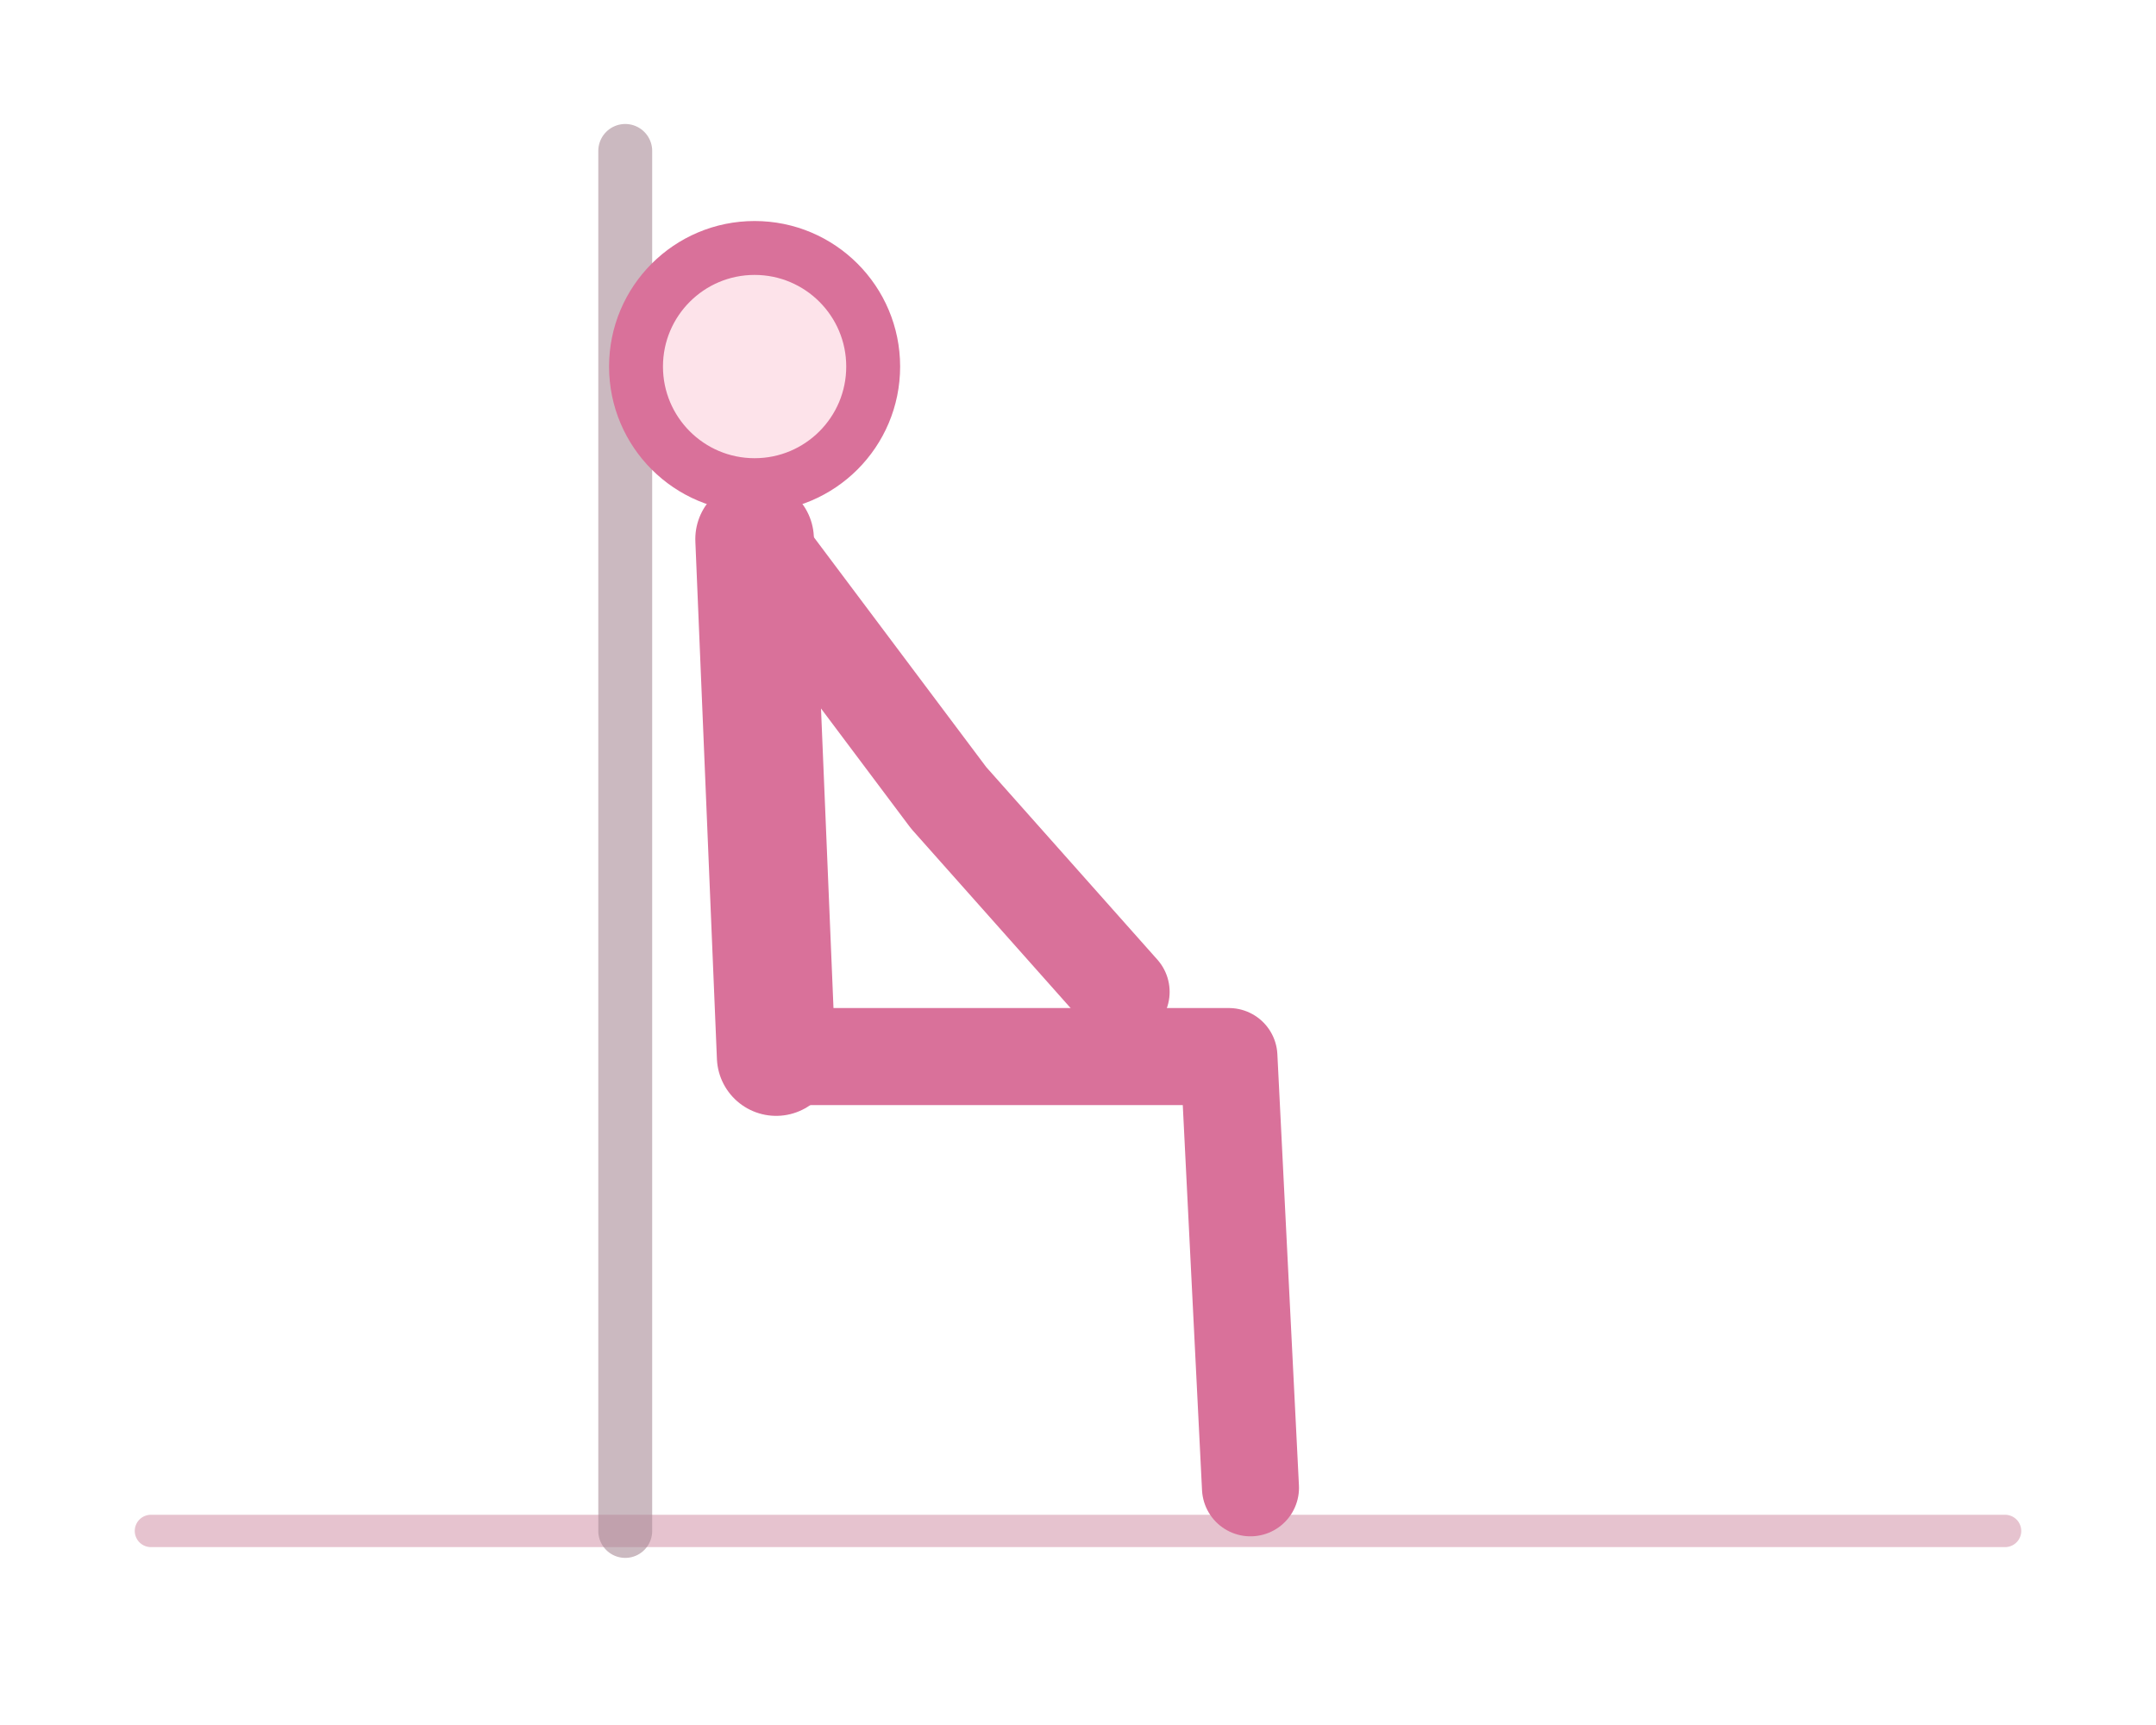
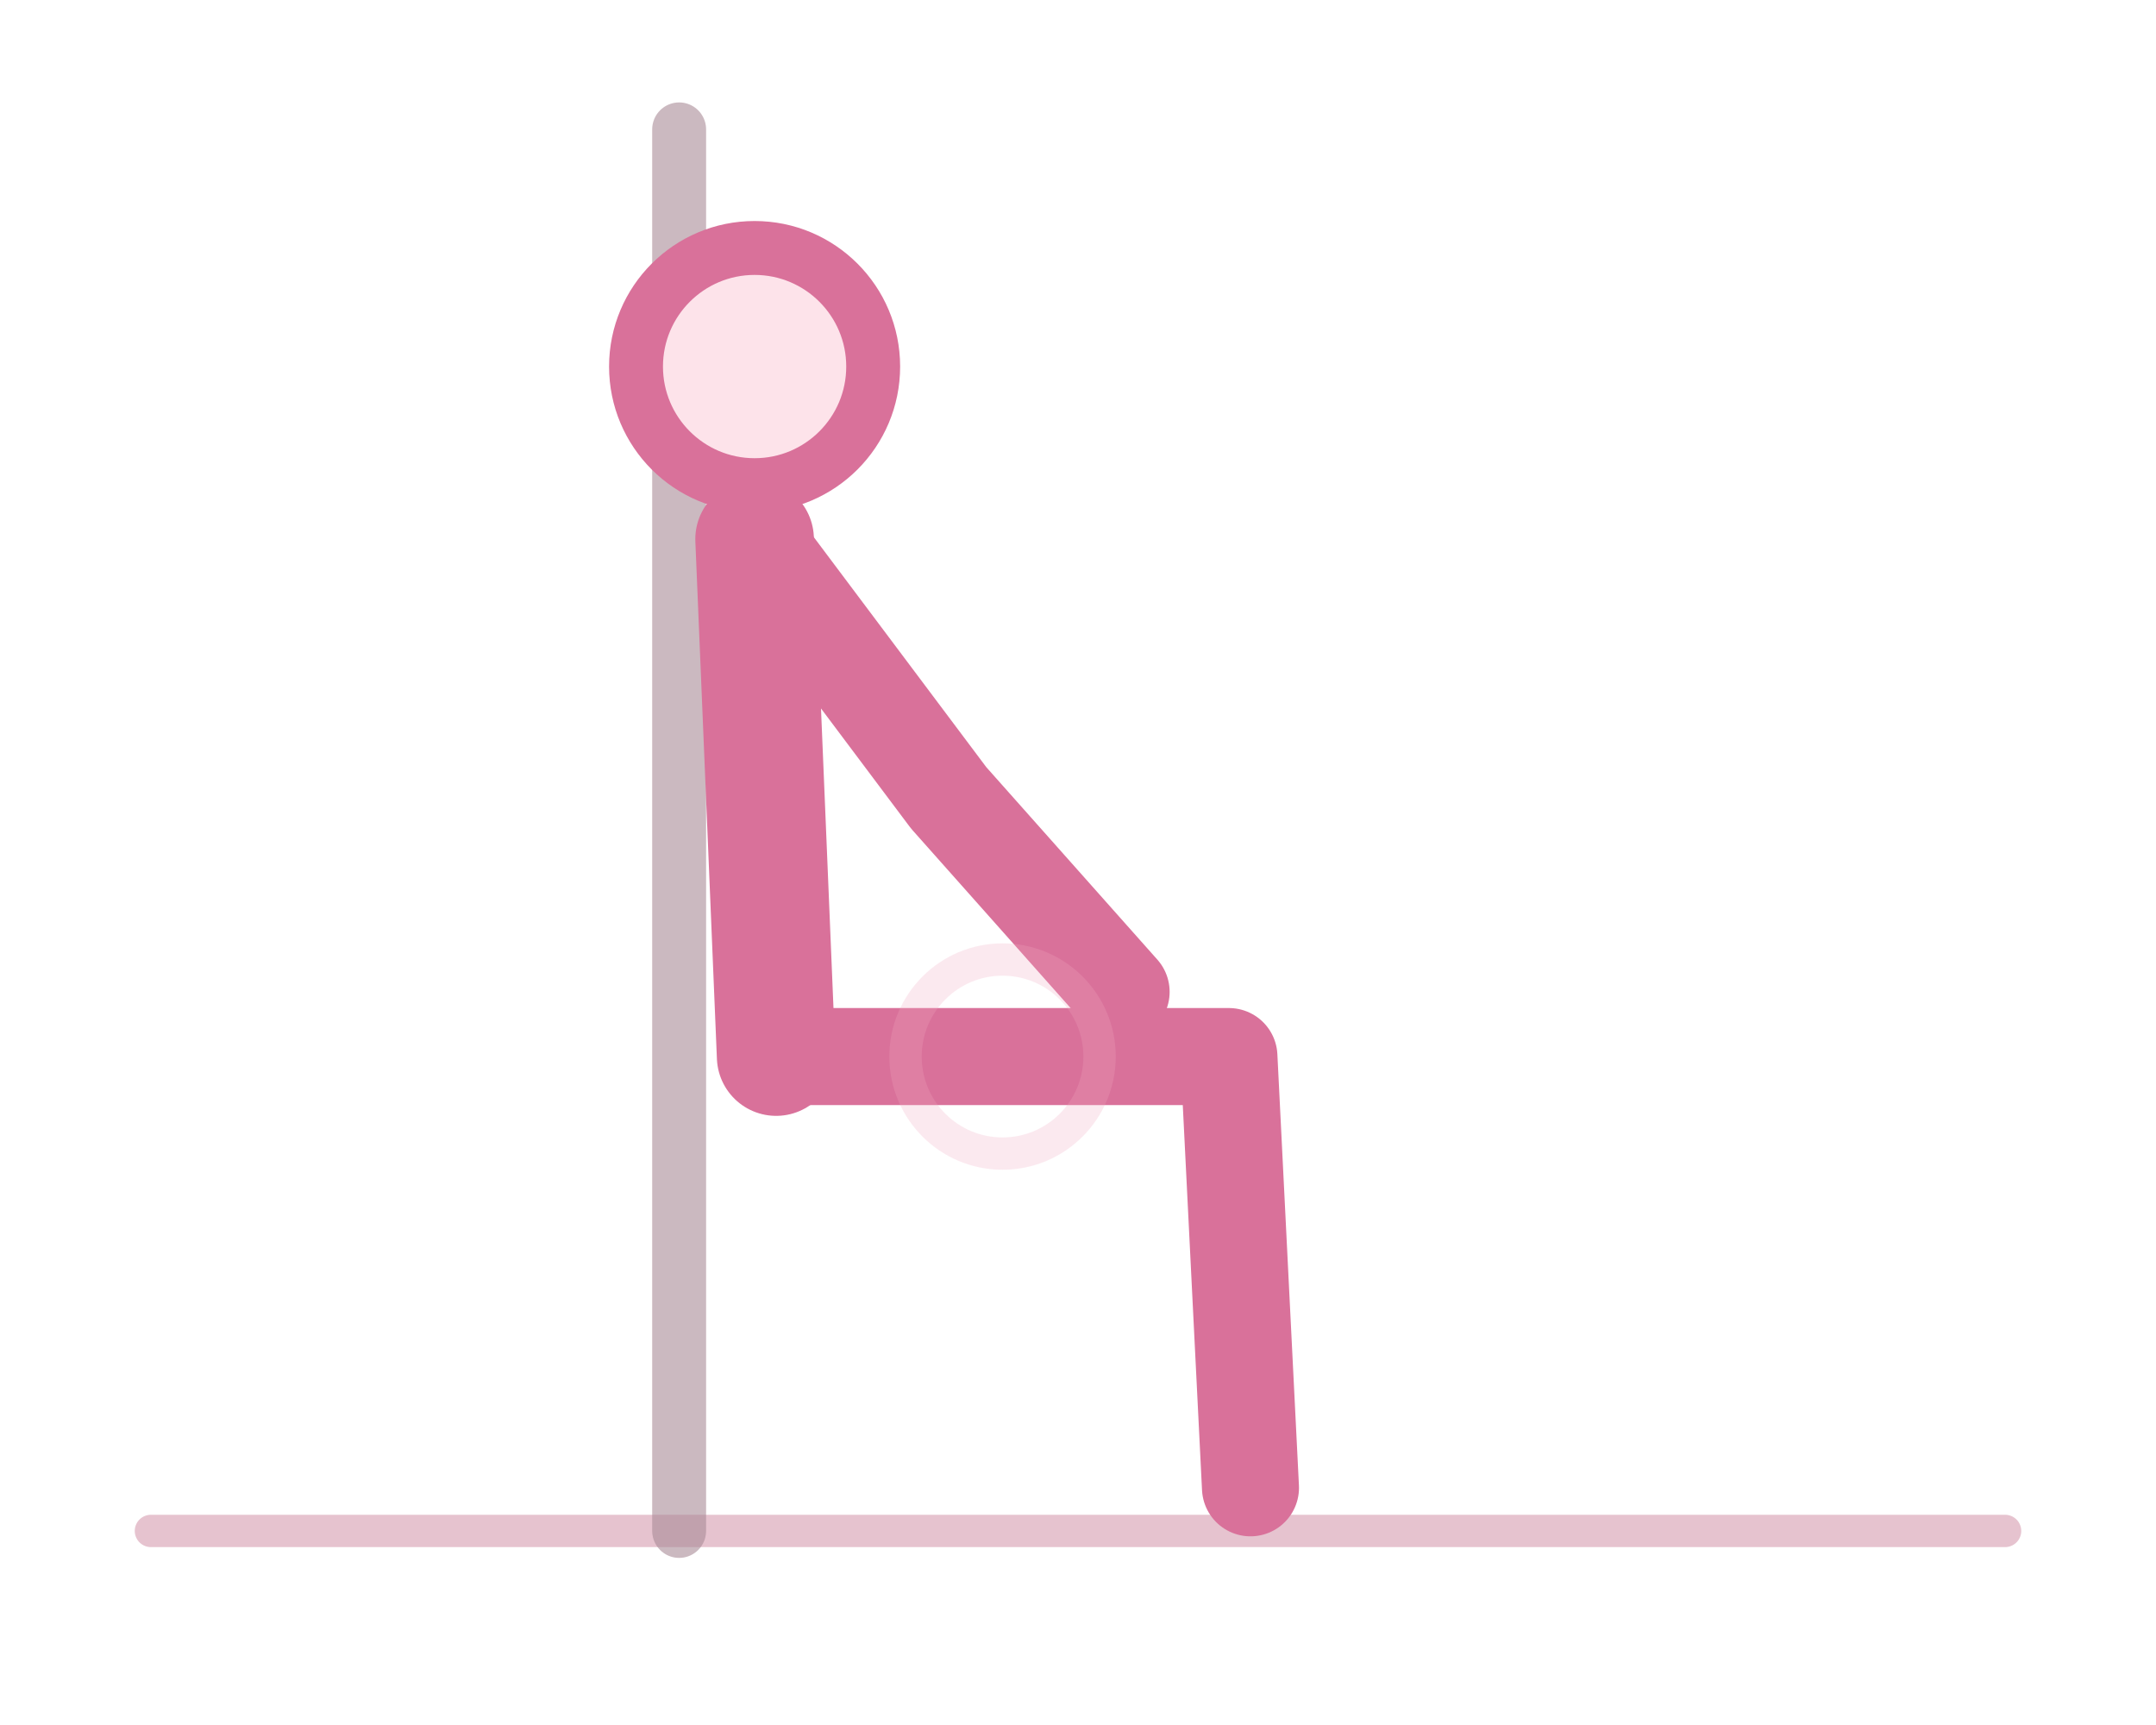
- <svg xmlns="http://www.w3.org/2000/svg" viewBox="0 0 200 160" role="img" aria-label="wall-sit">
+ <svg xmlns="http://www.w3.org/2000/svg" viewBox="0 0 200 160" role="img" aria-label="Seduta al muro">
  <line x1="14" y1="142" x2="186" y2="142" stroke="#e6c3cf" stroke-width="3" stroke-linecap="round" />
-   <line x1="58" y1="14" x2="58" y2="142" stroke="#a98a96" stroke-width="5" stroke-linecap="round" opacity=".6" />
-   <polyline points="70,50 72,98" fill="none" stroke="#d9719a" stroke-width="11" stroke-linecap="round" stroke-linejoin="round" opacity="1" />
-   <polyline points="72,98 114,98 116,138" fill="none" stroke="#d9719a" stroke-width="9" stroke-linecap="round" stroke-linejoin="round" opacity="1" />
-   <polyline points="70,50 88,74 104,92" fill="none" stroke="#d9719a" stroke-width="9" stroke-linecap="round" stroke-linejoin="round" opacity="1" />
-   <circle cx="70" cy="34" r="11" fill="#fde3ea" stroke="#d9719a" stroke-width="5" />
+   <line x1="63" y1="12" x2="63" y2="142" stroke="#a98a96" stroke-width="5" stroke-linecap="round" opacity=".6" />
+   <polyline points="70,50 72,98" fill="none" stroke="#d9719a" stroke-width="11" stroke-linecap="round" stroke-linejoin="round">
+     <animate attributeName="points" values="70,50 72,98;70,49 72,98;70,50 72,98" dur="3.6s" repeatCount="indefinite" calcMode="spline" keyTimes="0;0.5;1" keySplines="0.42 0 0.58 1;0.42 0 0.58 1" />
+   </polyline>
+   <polyline points="72,98 114,98 116,138" fill="none" stroke="#d9719a" stroke-width="9" stroke-linecap="round" stroke-linejoin="round" />
+   <polyline points="70,50 88,74 104,92" fill="none" stroke="#d9719a" stroke-width="9" stroke-linecap="round" stroke-linejoin="round">
+     <animate attributeName="points" values="70,50 88,74 104,92;70,49 88,74 104,92;70,50 88,74 104,92" dur="3.6s" repeatCount="indefinite" calcMode="spline" keyTimes="0;0.5;1" keySplines="0.42 0 0.58 1;0.42 0 0.58 1" />
+   </polyline>
+   <circle cx="70" cy="34" r="11" fill="#fde3ea" stroke="#d9719a" stroke-width="5">
+     <animate attributeName="cy" values="34;32.5;34" dur="3.6s" repeatCount="indefinite" calcMode="spline" keyTimes="0;0.5;1" keySplines="0.42 0 0.58 1;0.42 0 0.58 1" />
+   </circle>
+   <circle cx="93" cy="98" r="9" fill="none" stroke="#f0a9c1" stroke-width="3" opacity=".25">
+     <animate attributeName="r" values="9;15;9" dur="3.6s" repeatCount="indefinite" calcMode="spline" keyTimes="0;0.5;1" keySplines="0.42 0 0.58 1;0.42 0 0.58 1" />
+     <animate attributeName="opacity" values="0.3;0.7;0.3" dur="3.6s" repeatCount="indefinite" calcMode="spline" keyTimes="0;0.5;1" keySplines="0.42 0 0.58 1;0.42 0 0.58 1" />
+   </circle>
</svg>
